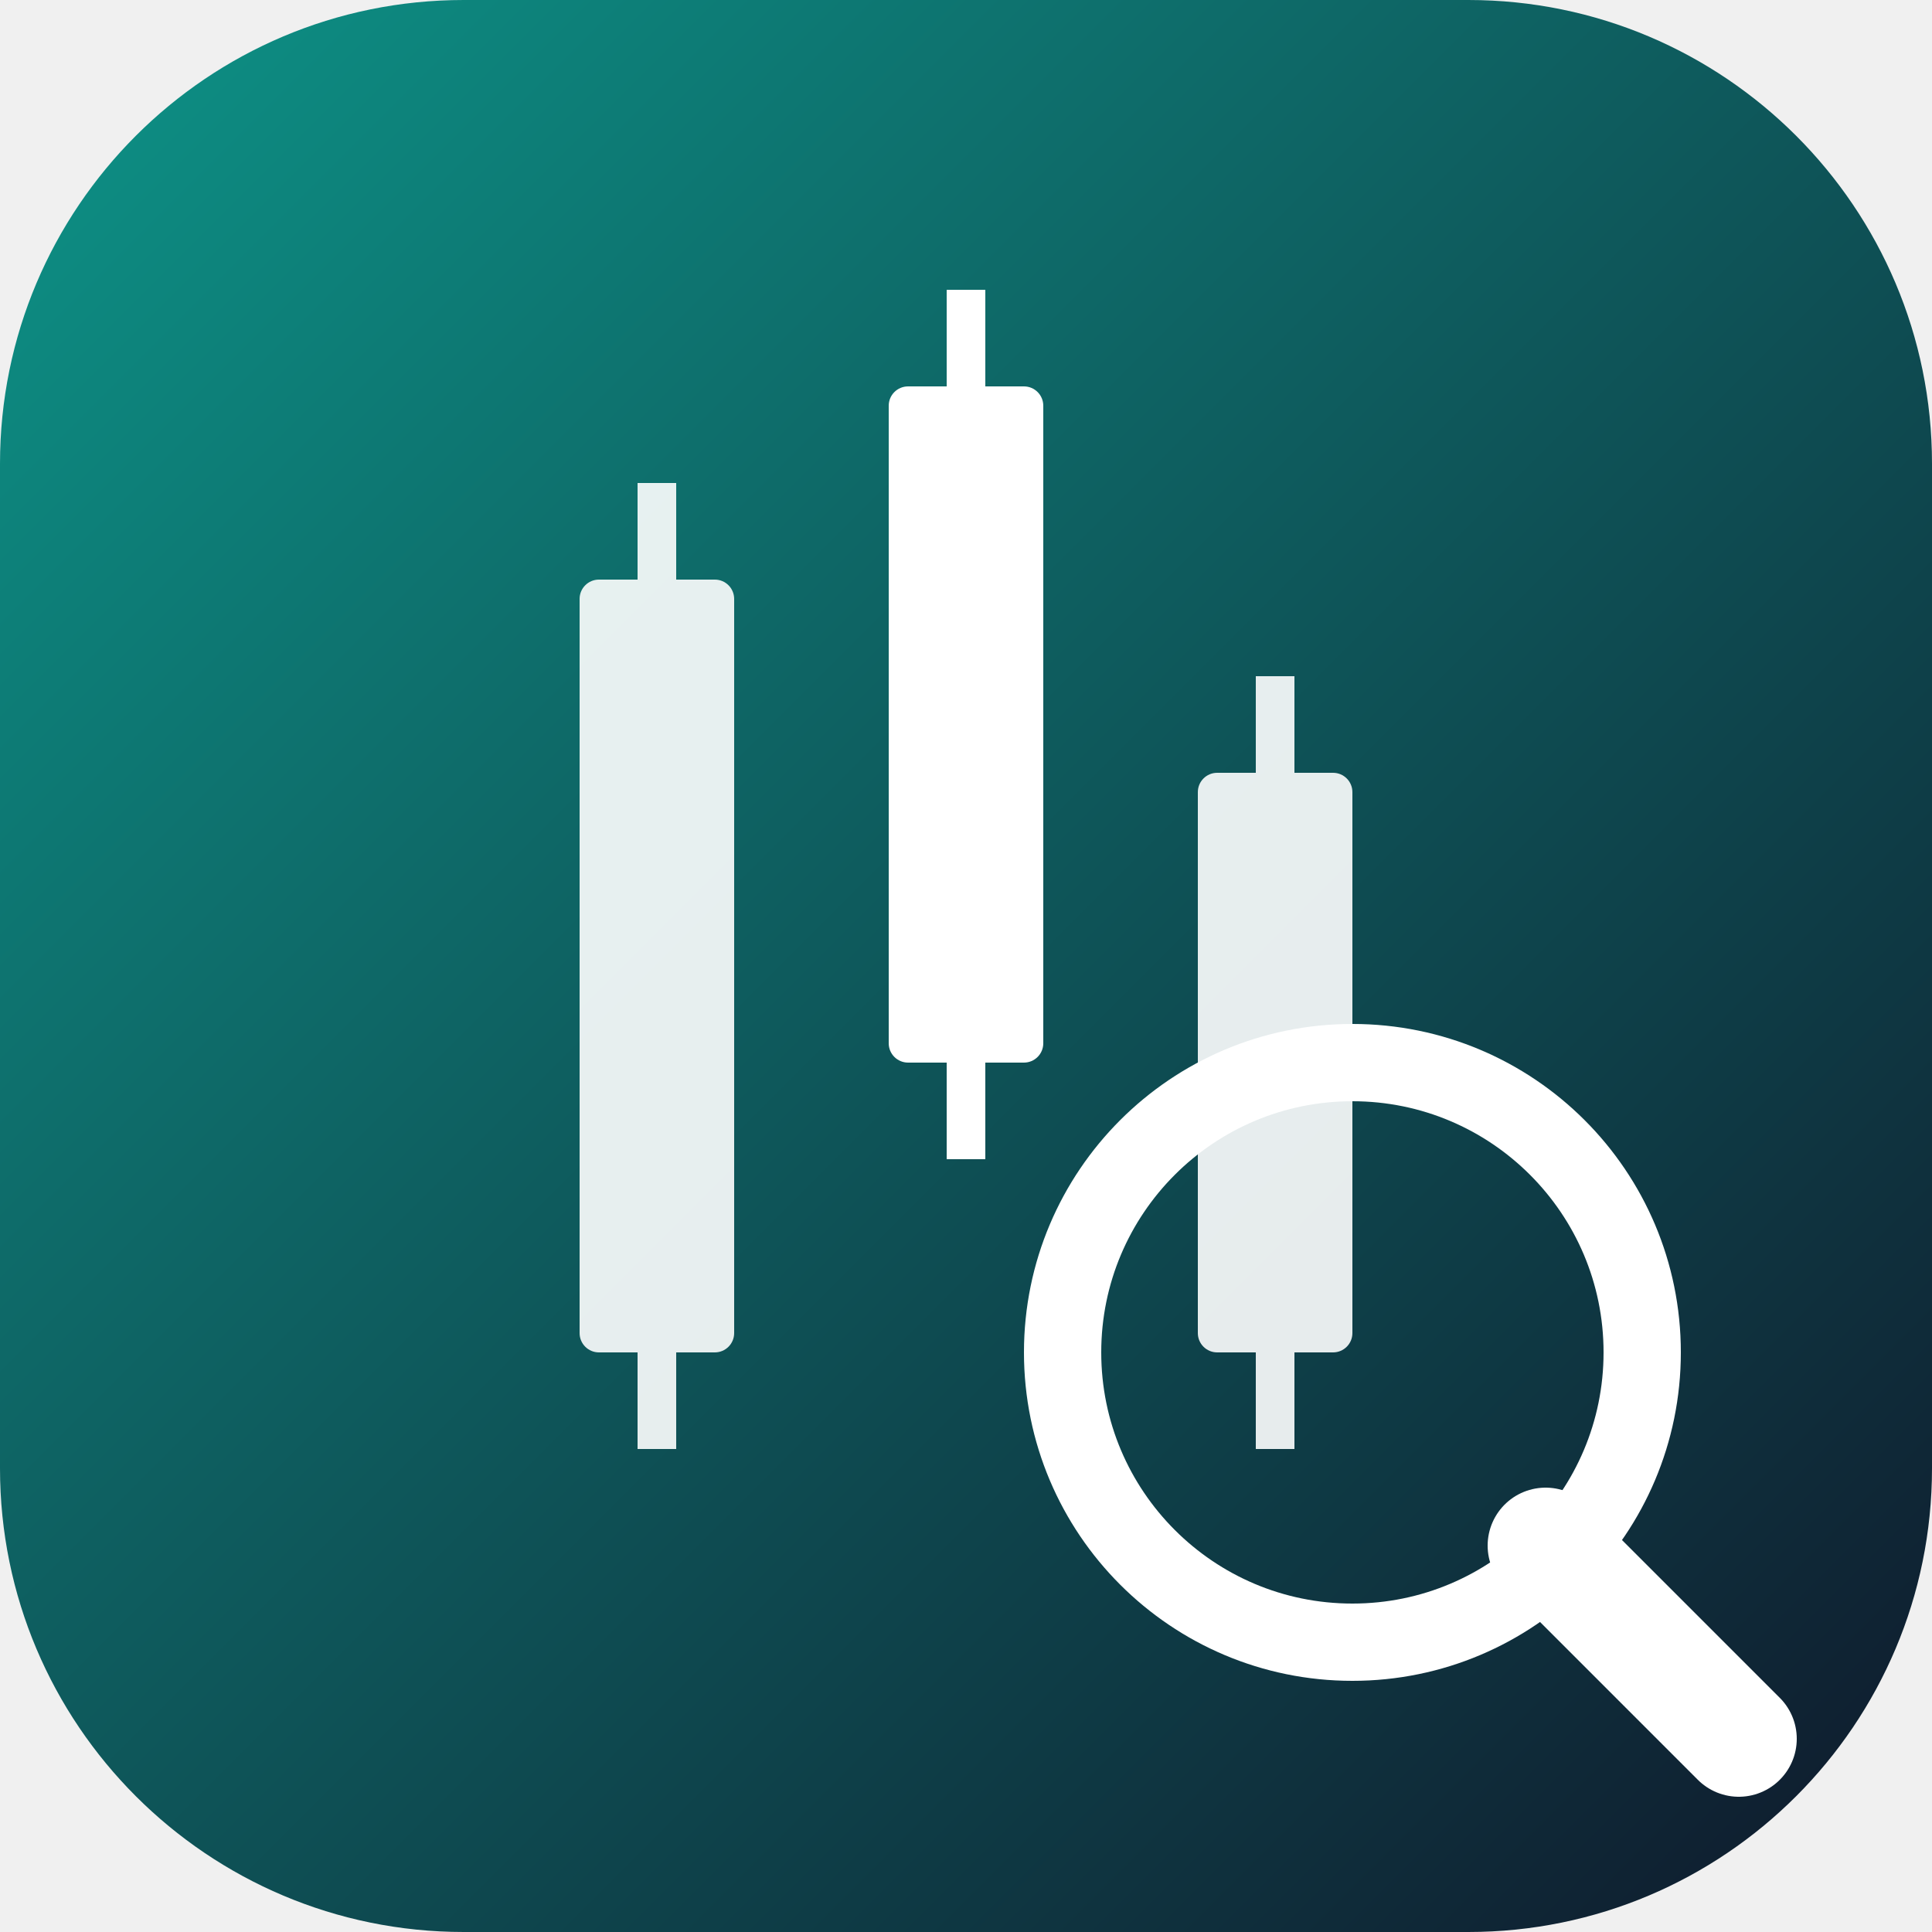
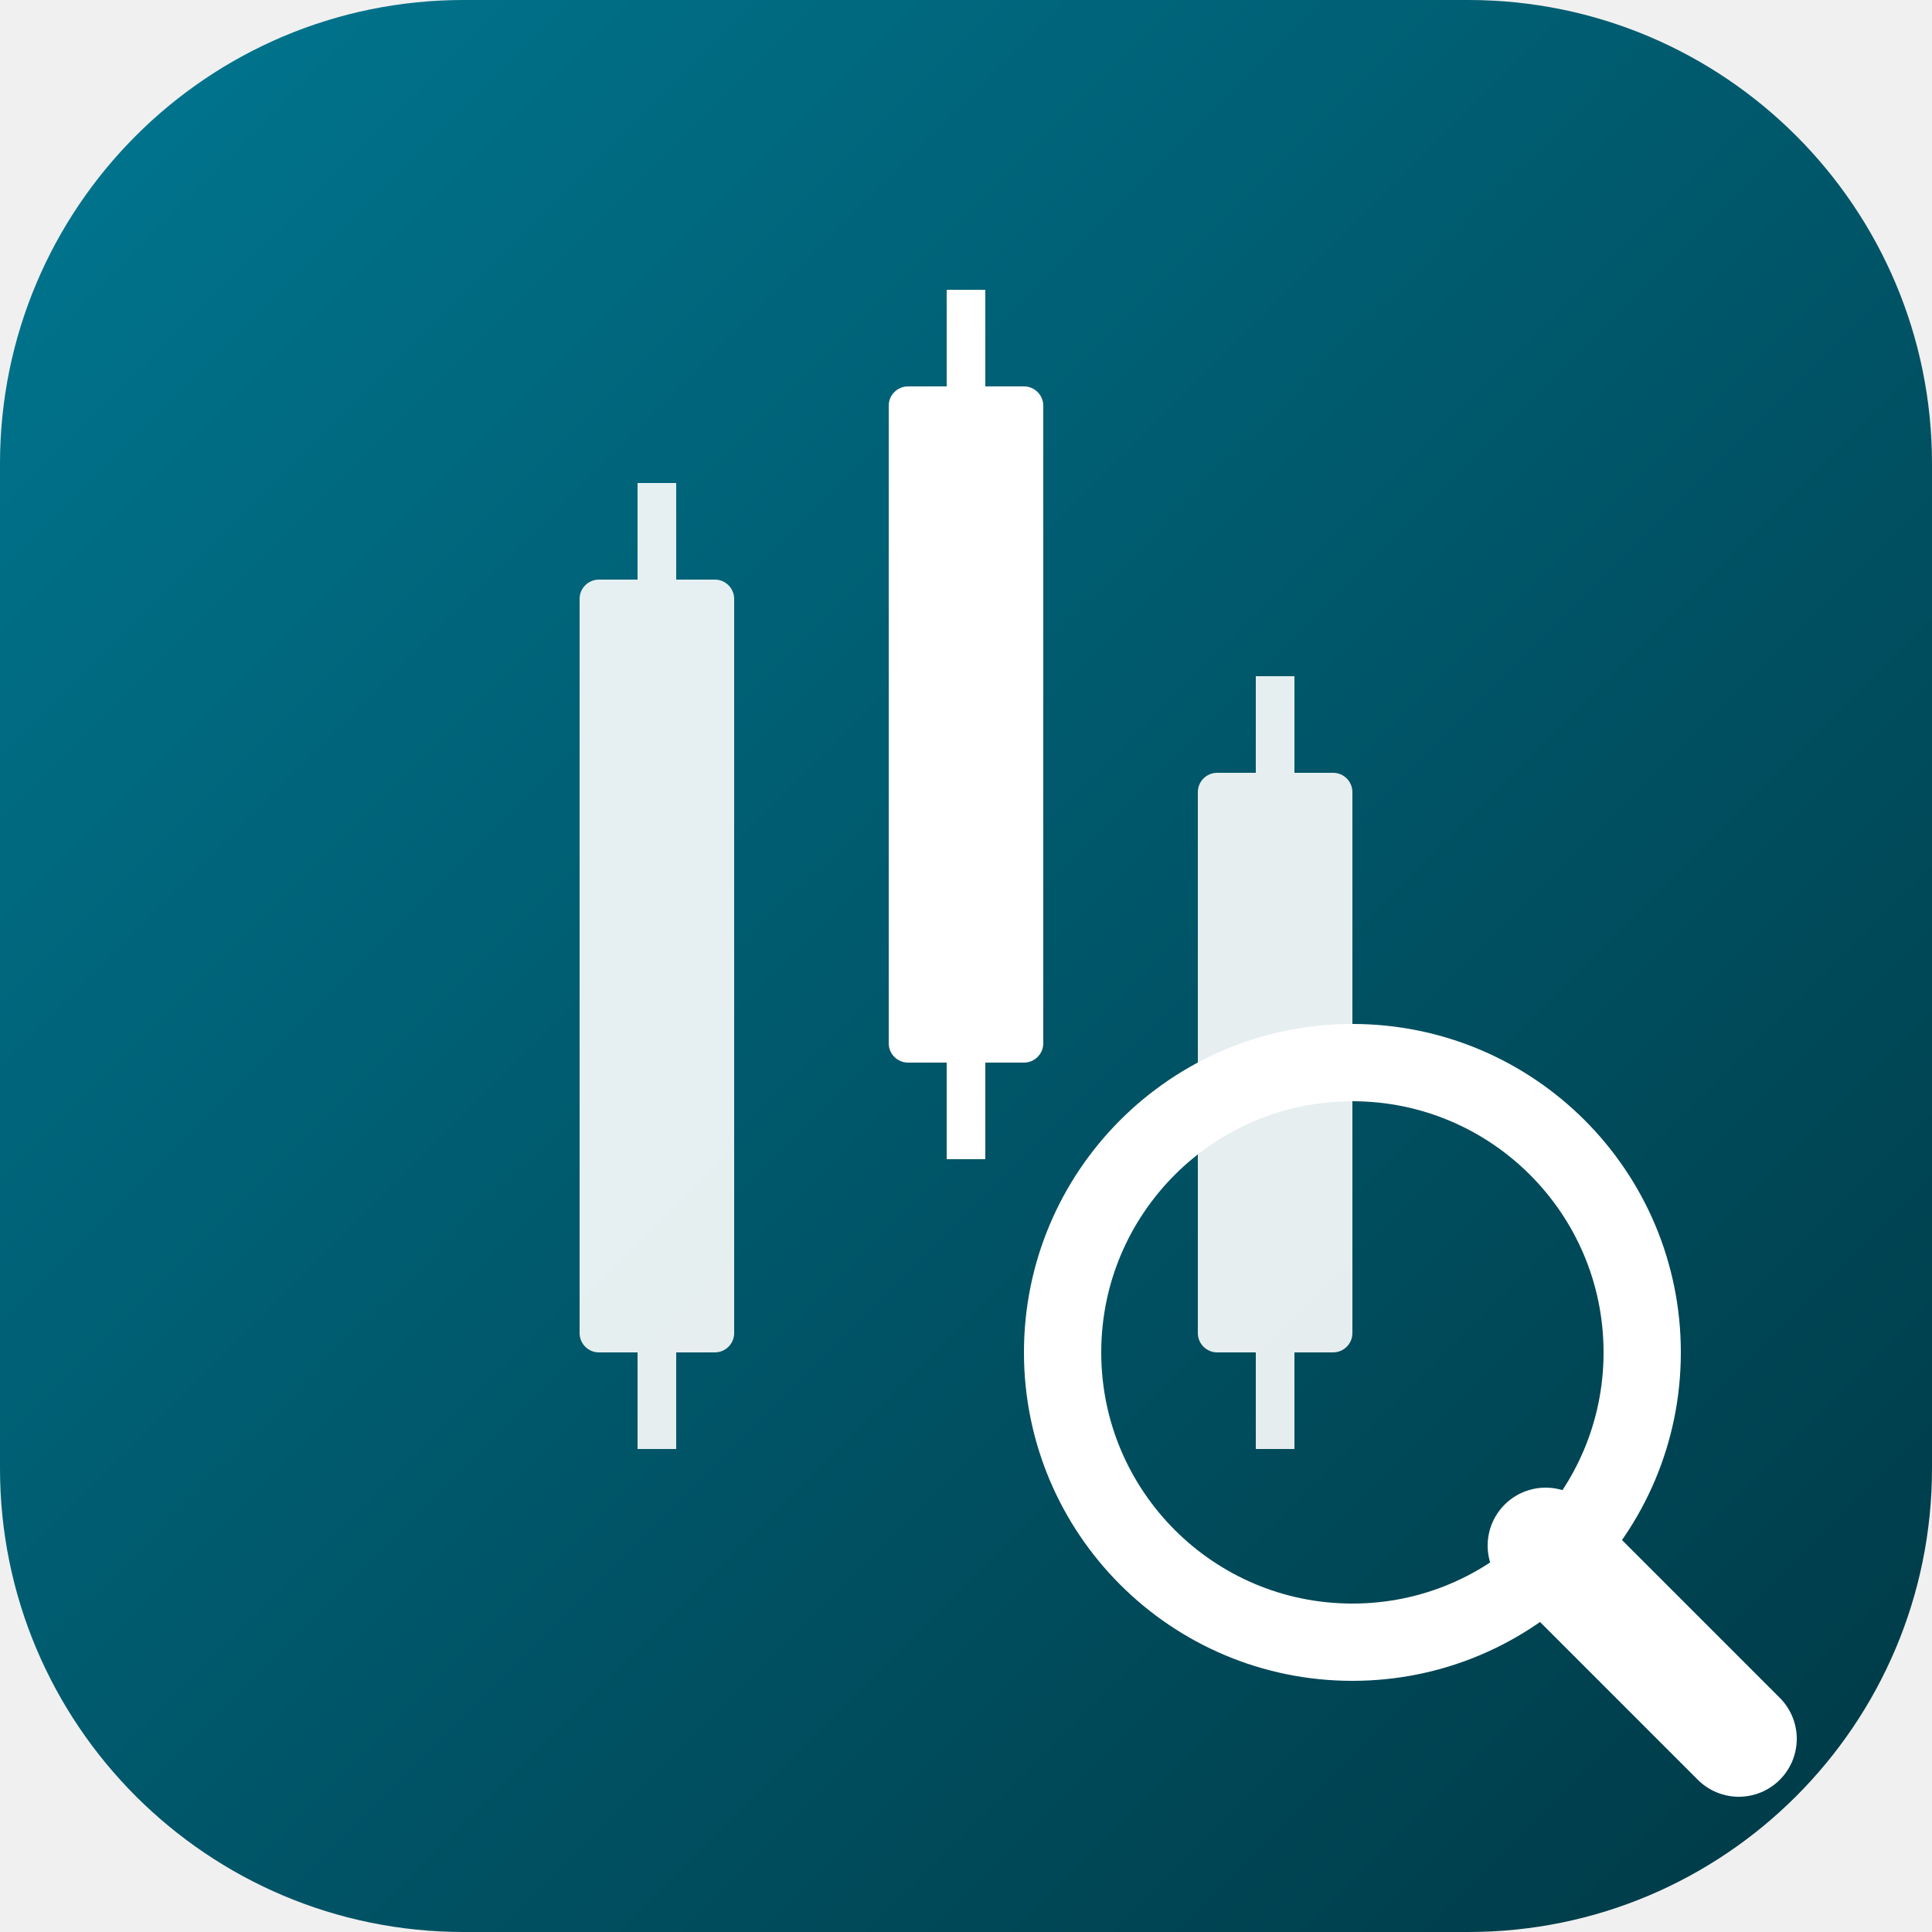
<svg xmlns="http://www.w3.org/2000/svg" width="100" height="100" viewBox="0 0 100 100">
  <defs>
    <linearGradient id="grad1" x1="0%" y1="0%" x2="100%" y2="100%">
-       <stop offset="0%" style="stop-color:#0d9488;stop-opacity:1" />
-       <stop offset="100%" style="stop-color:#0f172a;stop-opacity:1" />
+       <stop offset="0%" style="stop-color:#007791;stop-opacity:1" />
+       <stop offset="100%" style="stop-color:#003844;stop-opacity:1" />
    </linearGradient>
  </defs>
  <rect width="100" height="100" rx="24" fill="url(#grad1)" />
  <rect x="30" y="30" width="8" height="40" fill="#ffffff" opacity="0.9" rx="1" />
  <rect x="33" y="25" width="2" height="5" fill="#ffffff" opacity="0.9" />
  <rect x="33" y="70" width="2" height="5" fill="#ffffff" opacity="0.9" />
  <rect x="46" y="20" width="8" height="35" fill="white" rx="1" />
  <rect x="49" y="15" width="2" height="5" fill="white" />
  <rect x="49" y="55" width="2" height="5" fill="white" />
  <rect x="62" y="40" width="8" height="30" fill="#ffffff" opacity="0.9" rx="1" />
  <rect x="65" y="35" width="2" height="5" fill="#ffffff" opacity="0.9" />
  <rect x="65" y="70" width="2" height="5" fill="#ffffff" opacity="0.9" />
  <circle cx="70" cy="70" r="15" fill="none" stroke="white" stroke-width="4" />
  <line x1="80" y1="80" x2="90" y2="90" stroke="white" stroke-width="6" stroke-linecap="round" />
</svg>
